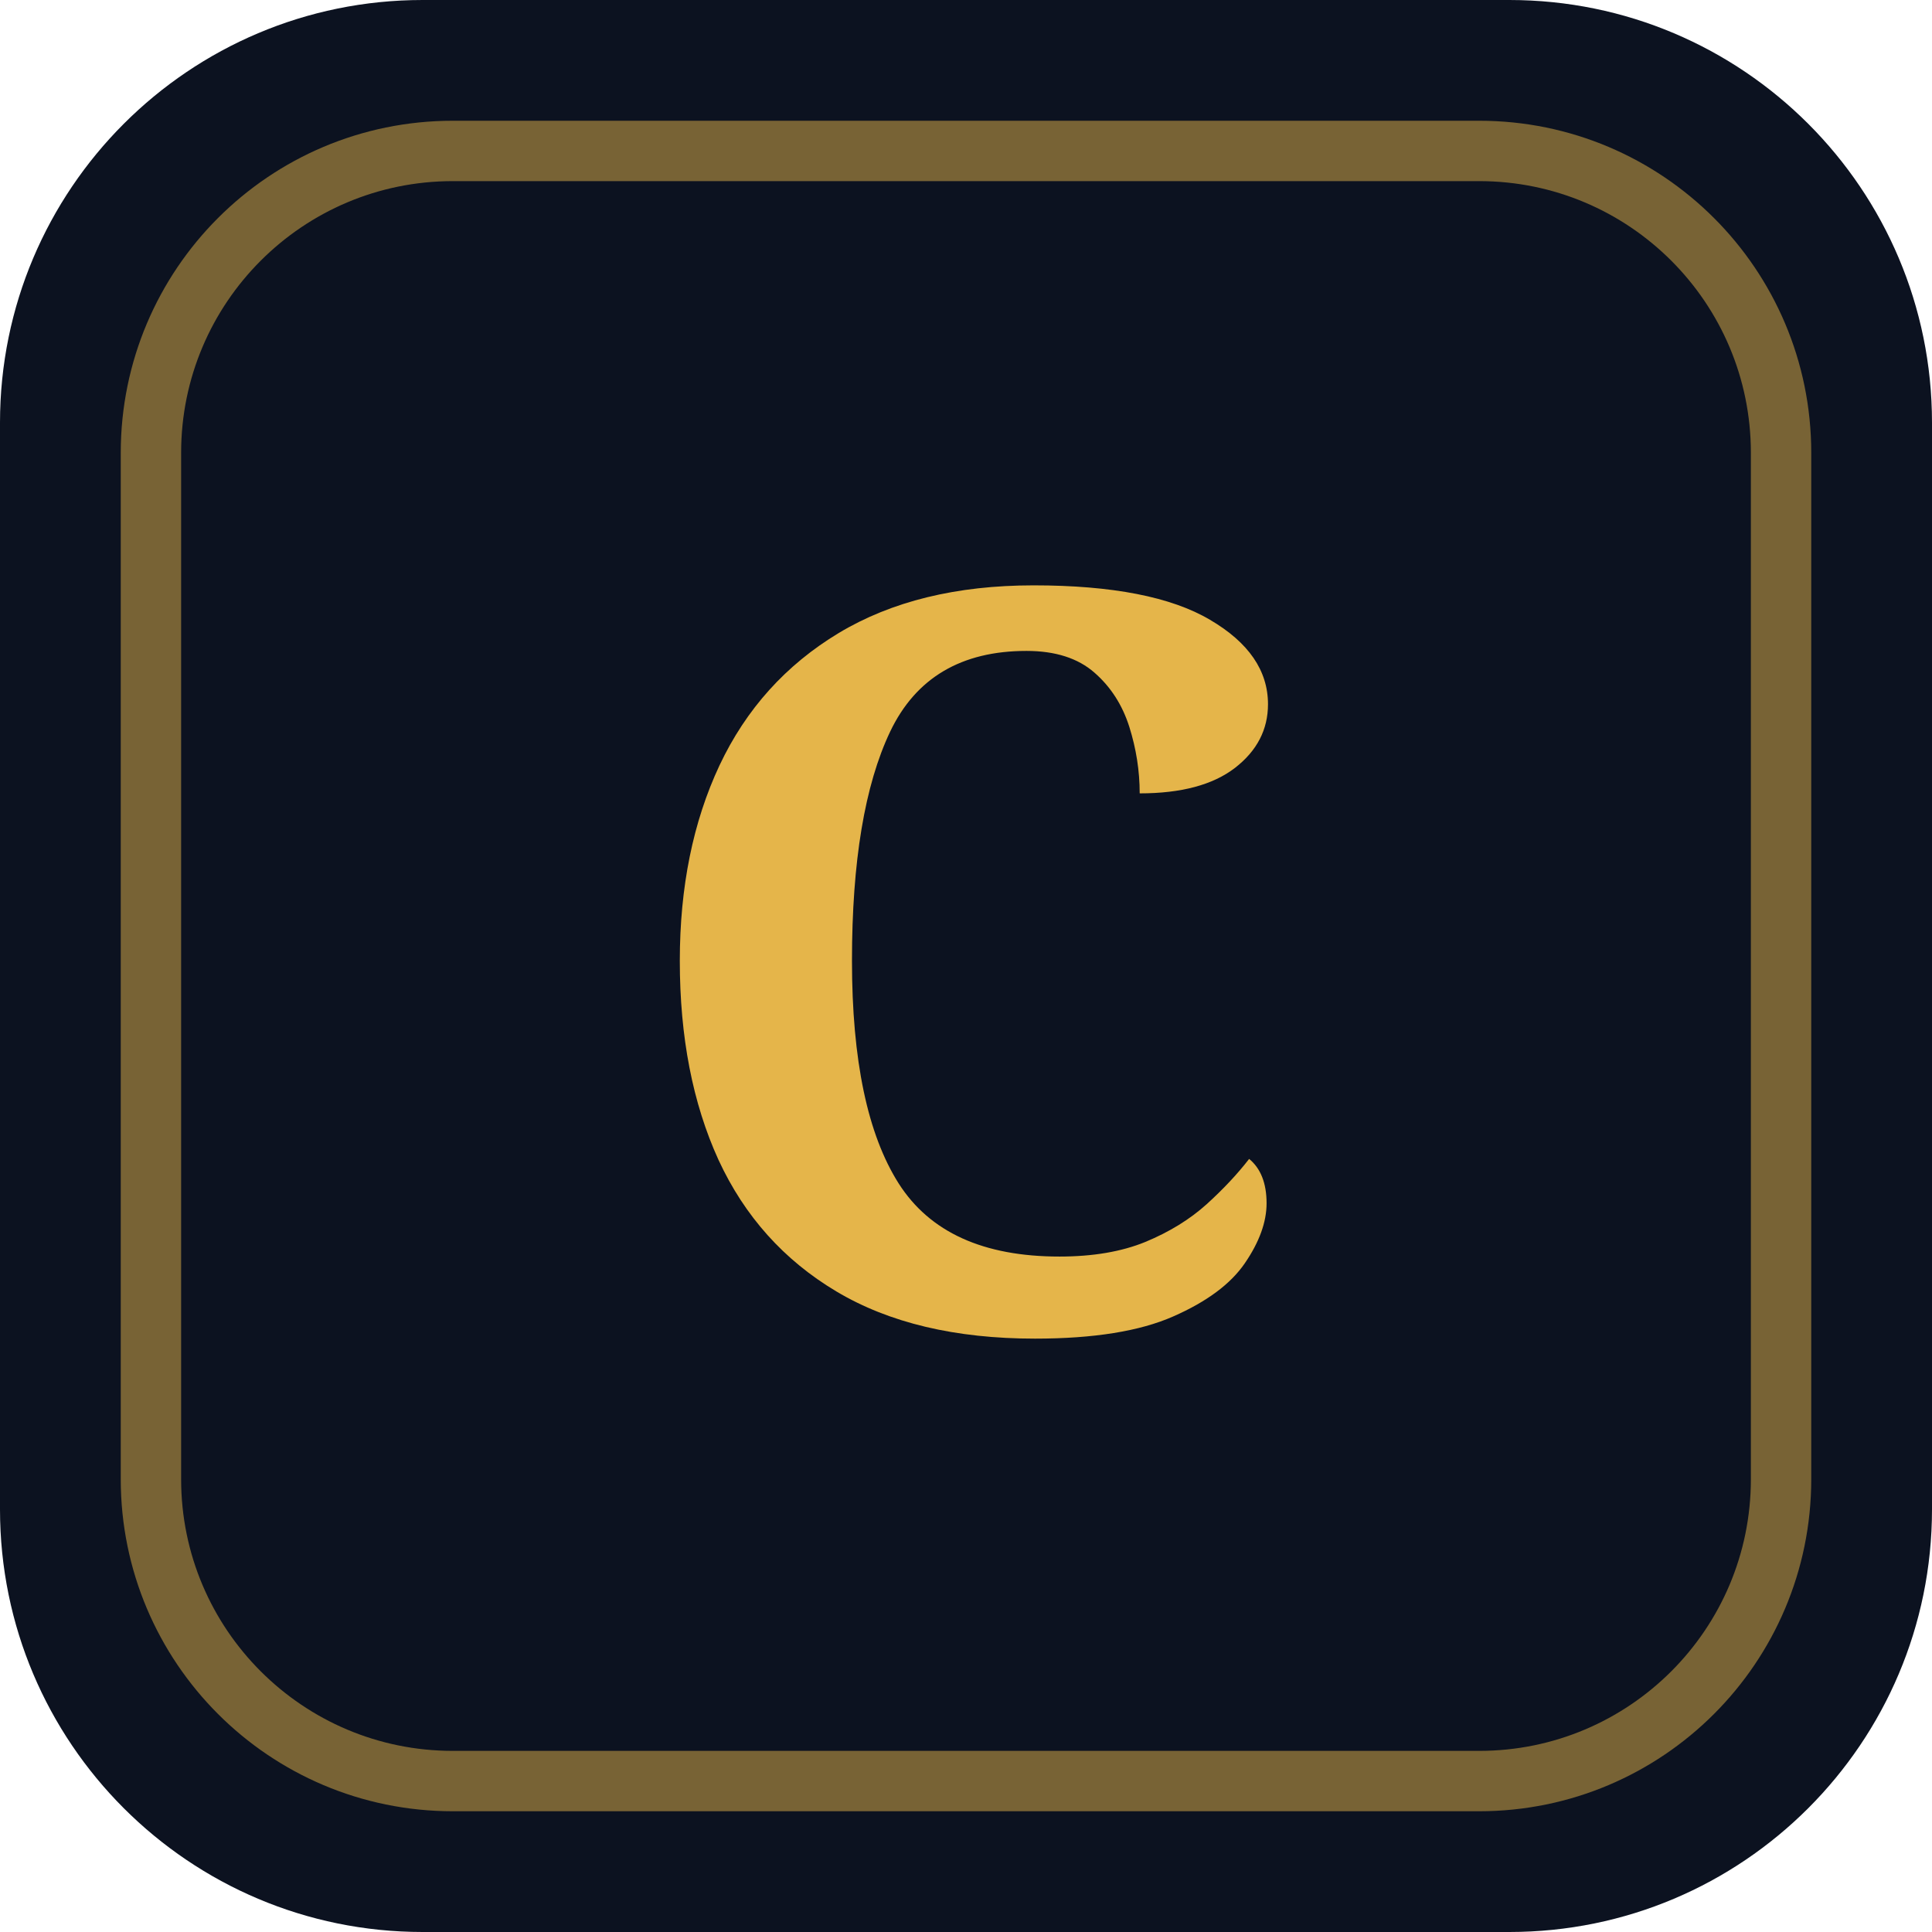
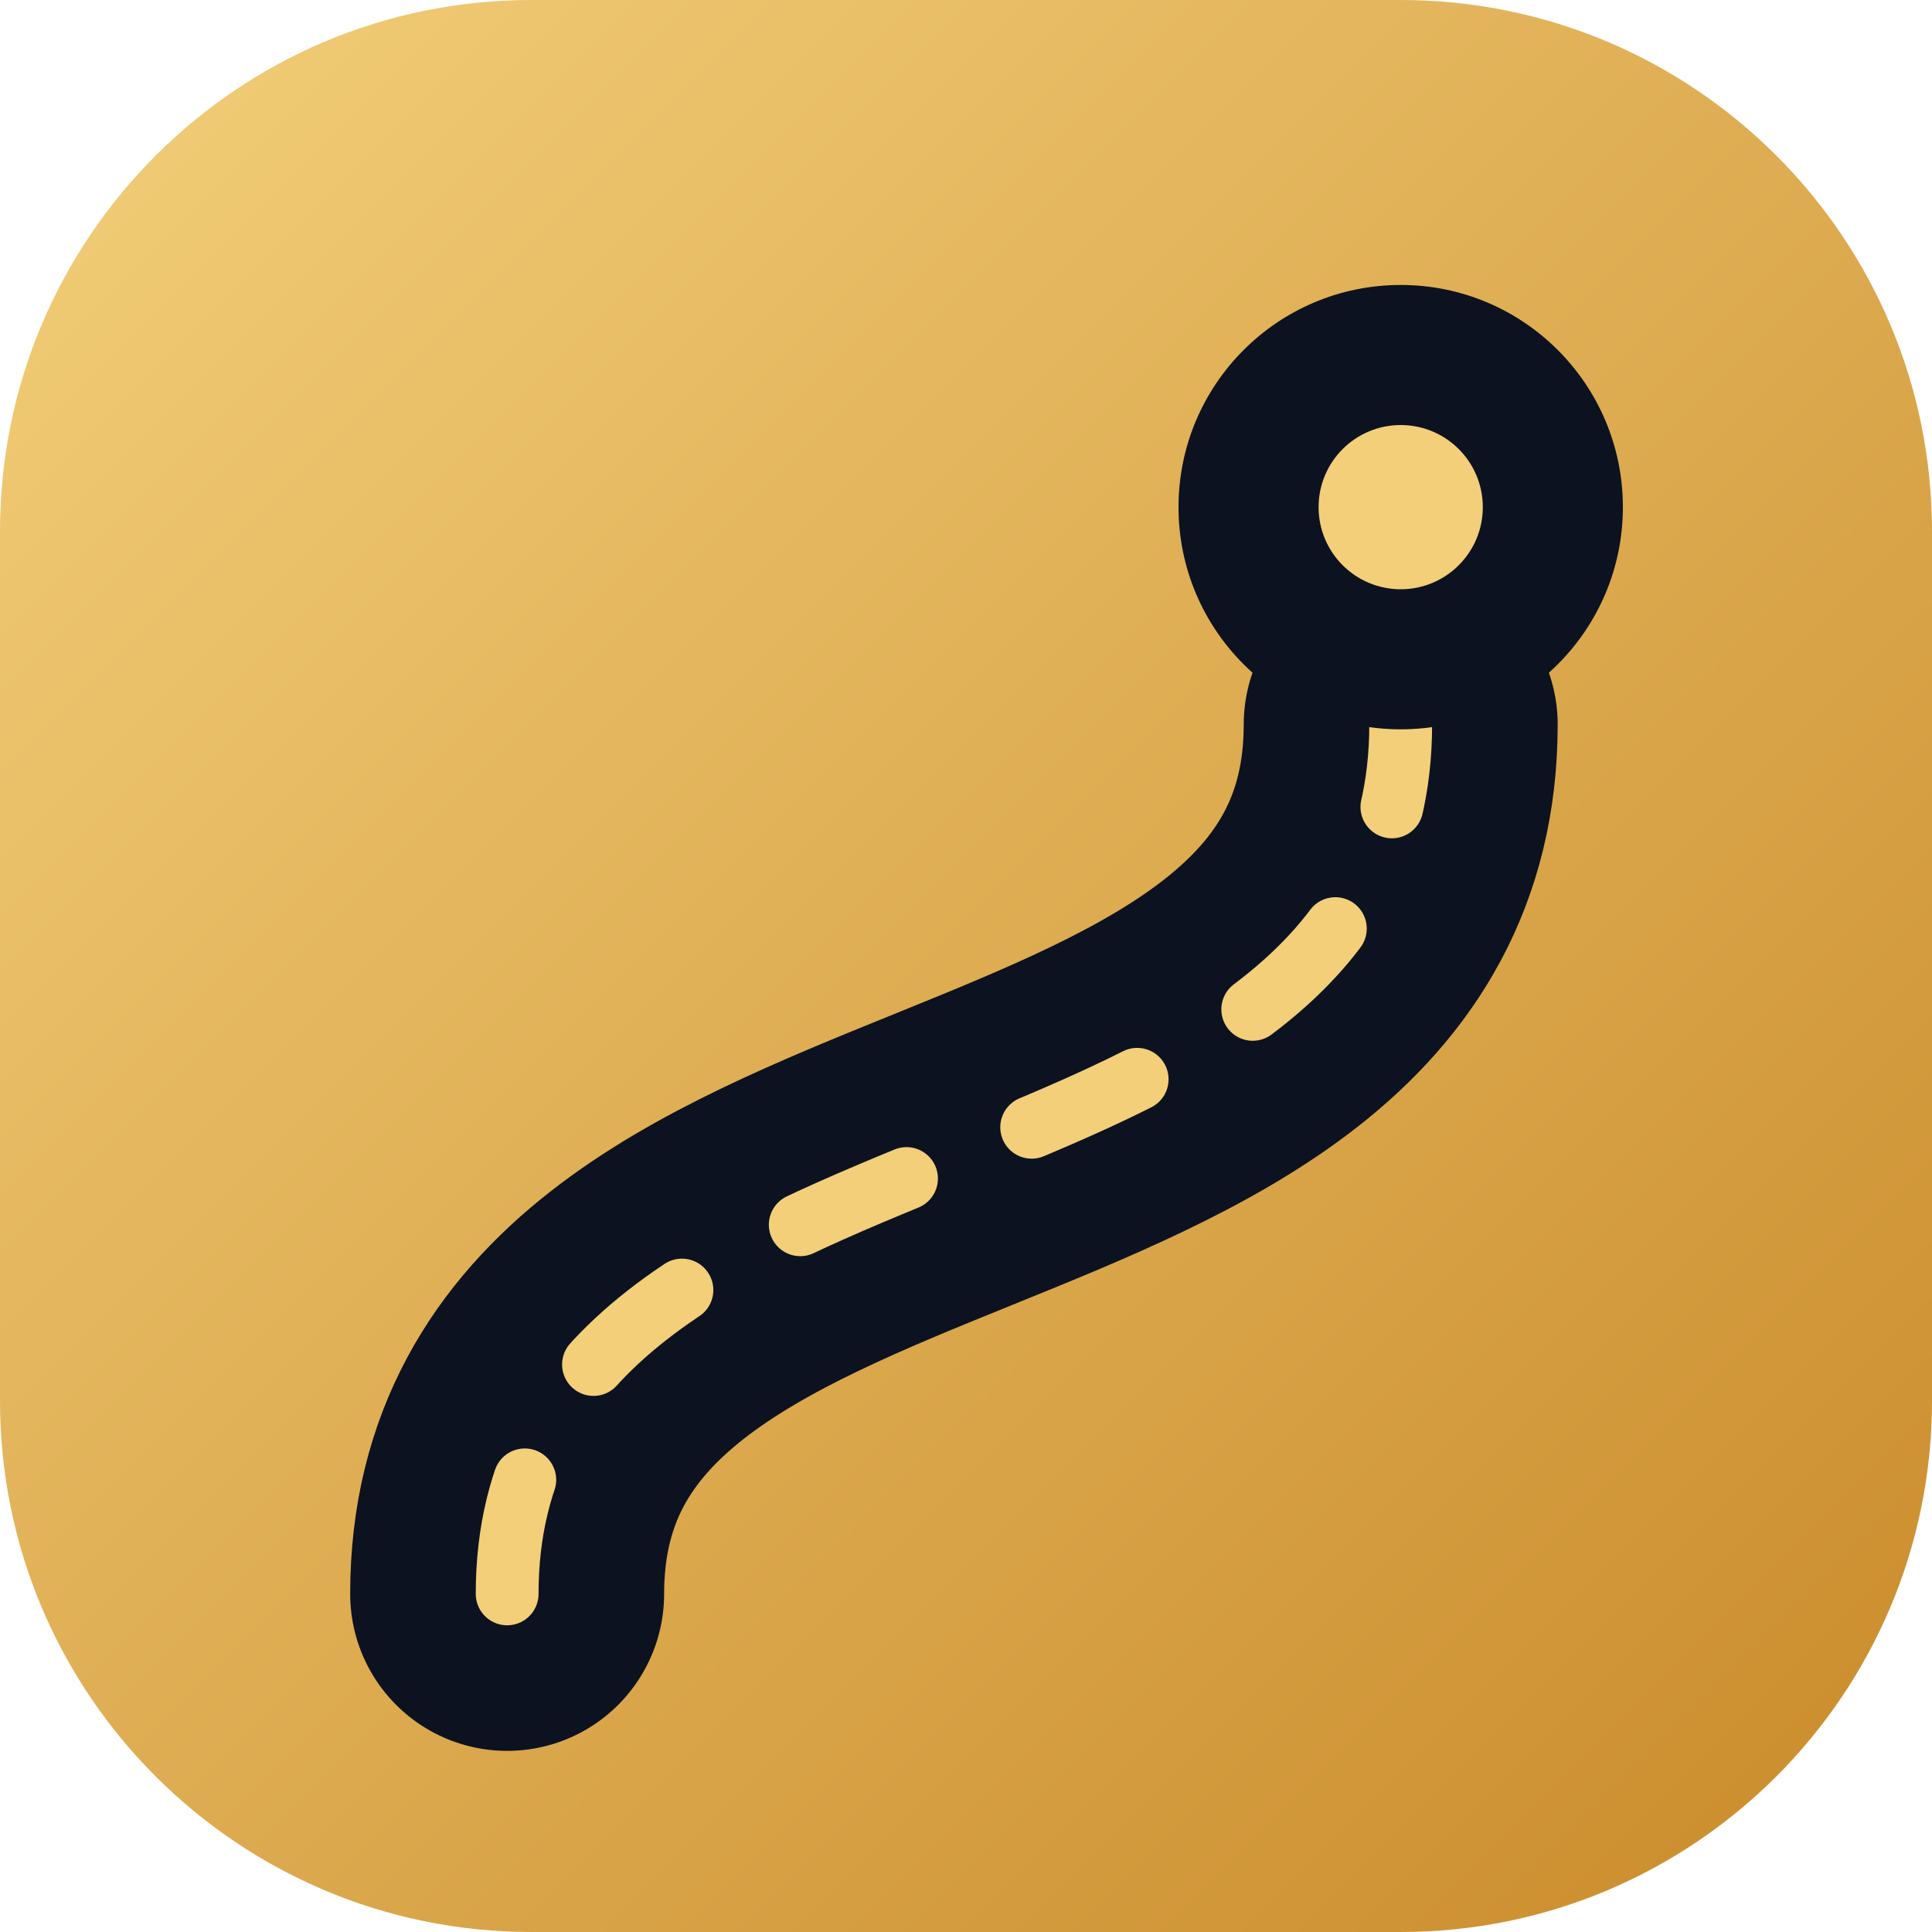
- <svg xmlns="http://www.w3.org/2000/svg" viewBox="0 0 64 64">
-   <rect width="64" height="64" rx="14" fill="#0c1220" />
-   <rect x="5" y="5" width="54" height="54" rx="10" fill="none" stroke="#e5b54a" stroke-opacity=".5" stroke-width="2" />
-   <text x="32" y="44" text-anchor="middle" font-family="Georgia, serif" font-size="34" font-weight="600" fill="#e5b54a">C</text>
+ <svg xmlns="http://www.w3.org/2000/svg" viewBox="0 0 40 40">
+   <defs>
+     <linearGradient id="g" x1="0" y1="0" x2="1" y2="1">
+       <stop offset="0" stop-color="#f3cf7a" />
+       <stop offset="1" stop-color="#c98a2a" />
+     </linearGradient>
+   </defs>
+   <rect width="40" height="40" rx="11" fill="url(#g)" />
+   <path d="M10.5 33 C10.5 22.5 29 25.5 29 15" fill="none" stroke="#0c1220" stroke-width="6.5" stroke-linecap="round" />
+   <path d="M10.5 33 C10.5 22.5 29 25.5 29 15" fill="none" stroke="#f3cf7a" stroke-width="1.3" stroke-linecap="round" stroke-dasharray="2.4 2.8" />
+   <circle cx="29" cy="10.5" r="4.6" fill="#0c1220" />
+   <circle cx="29" cy="10.5" r="1.7" fill="#f3cf7a" />
</svg>
